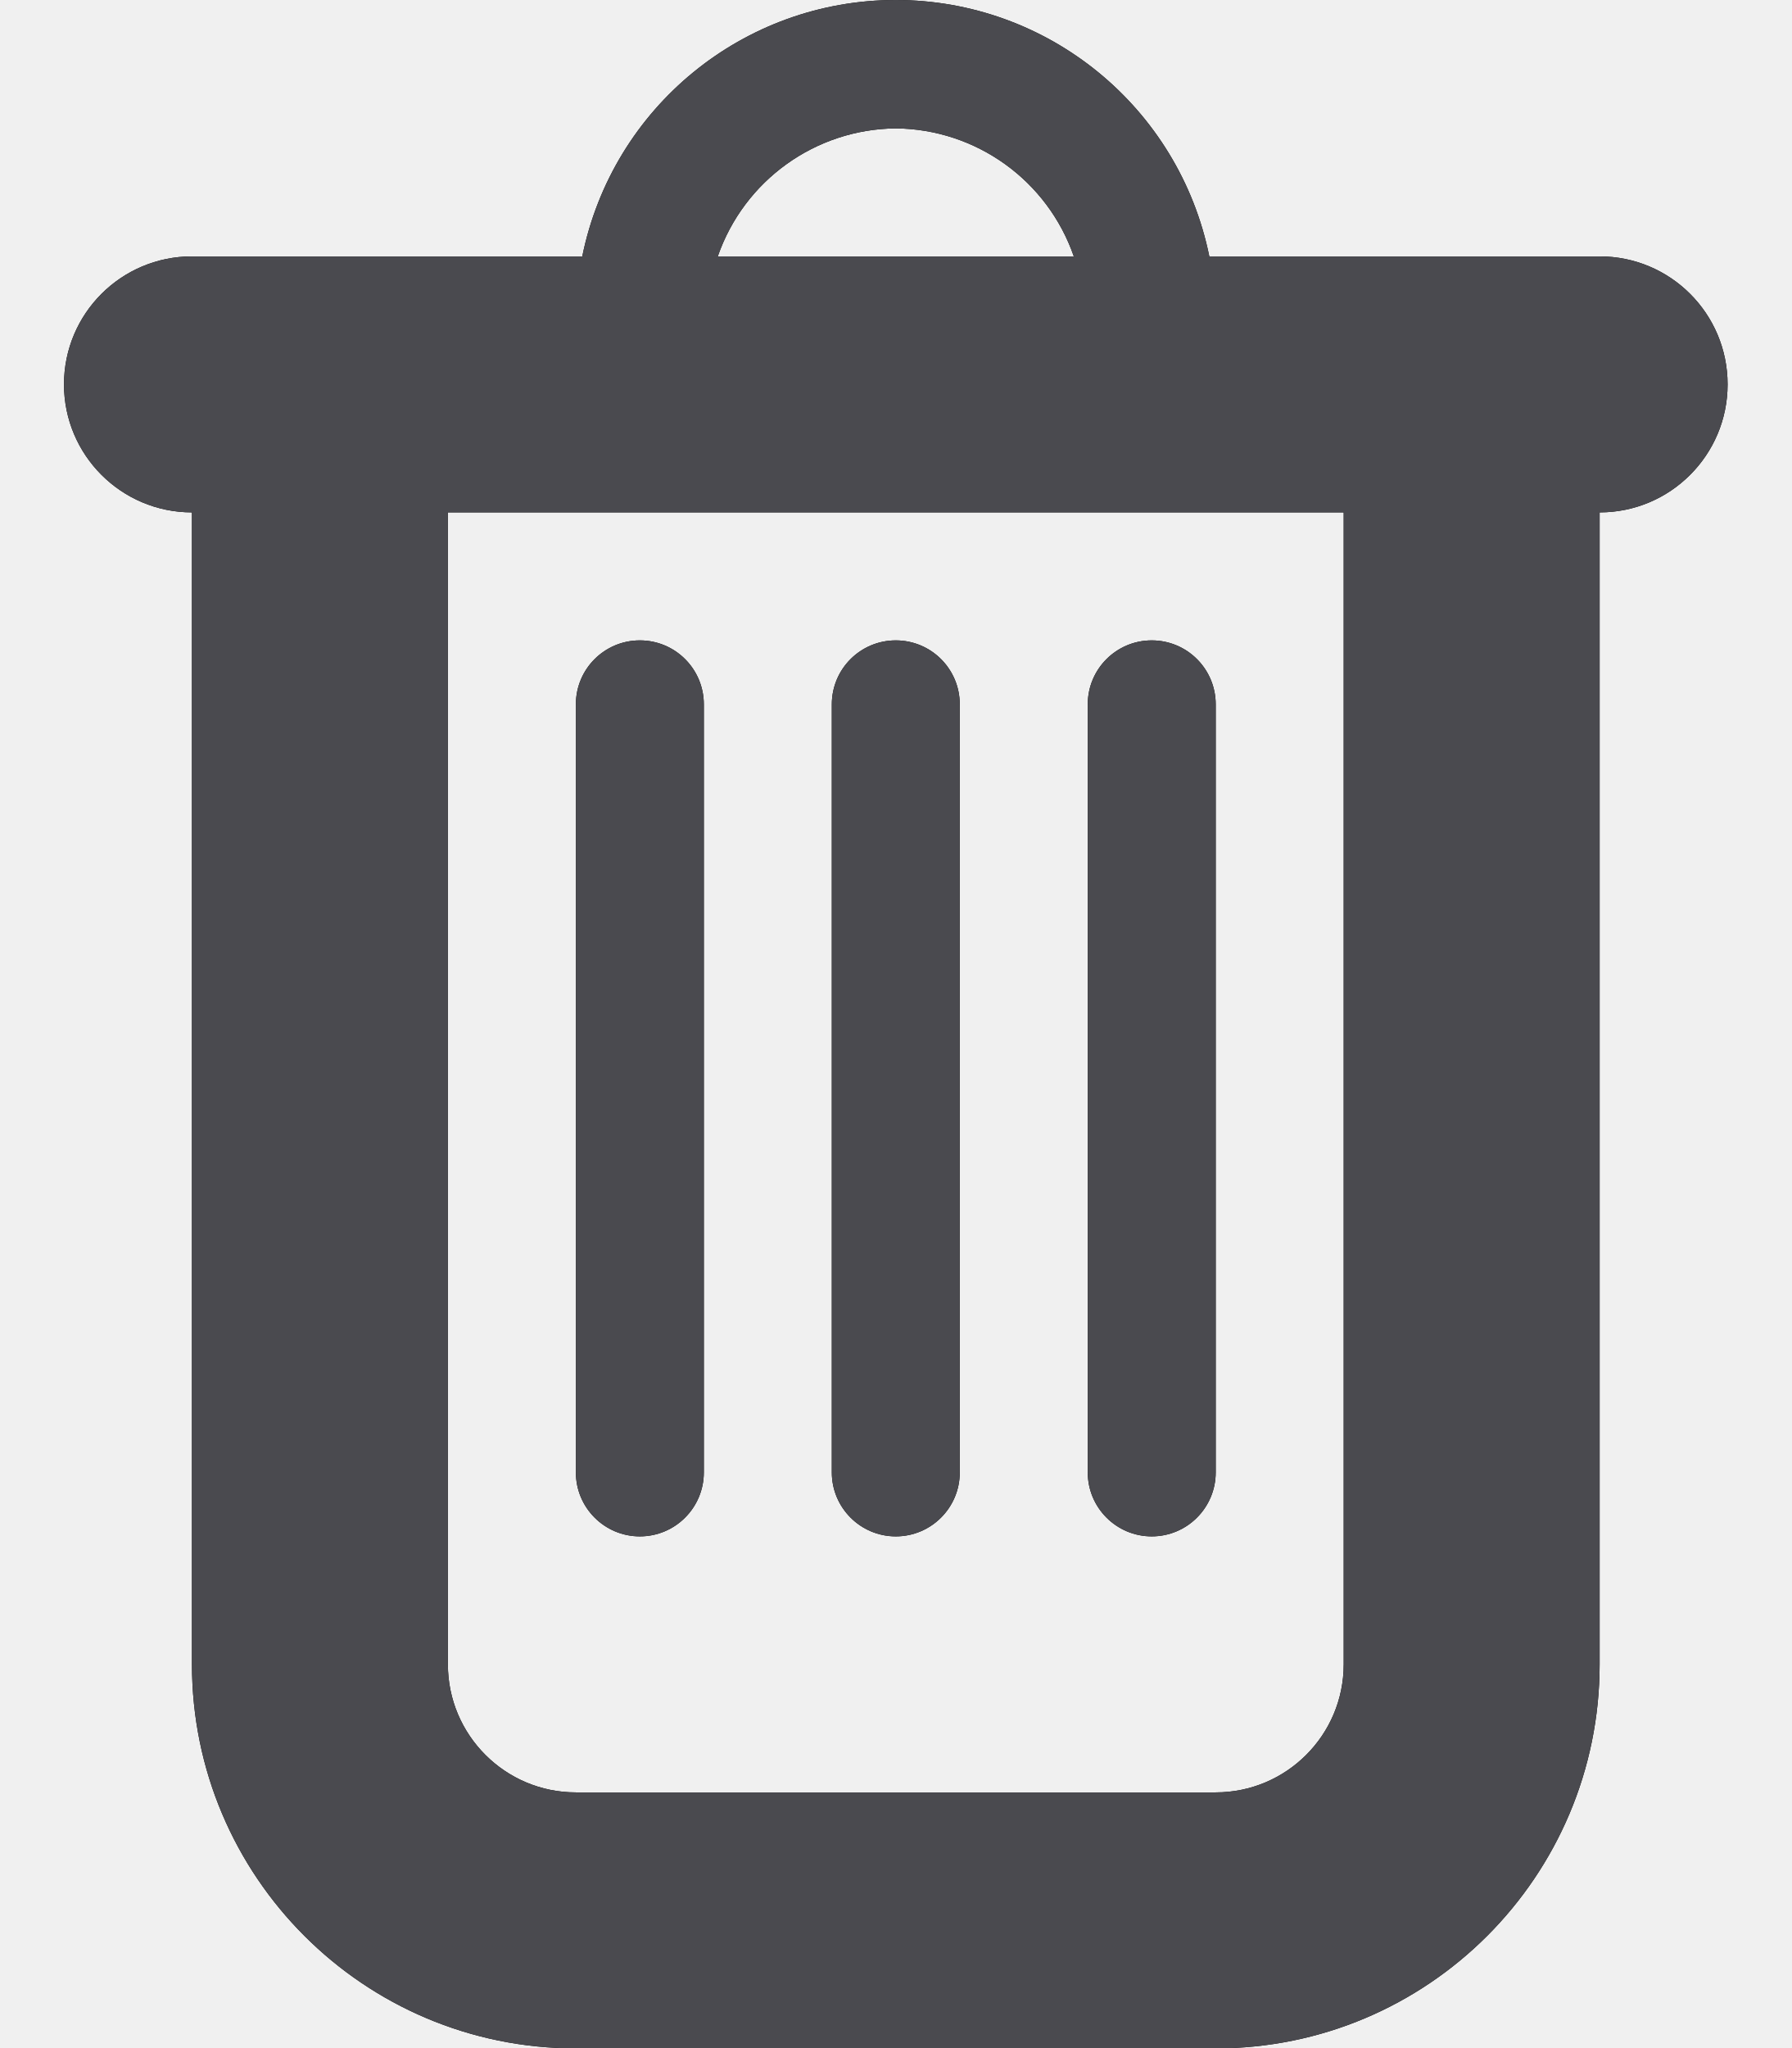
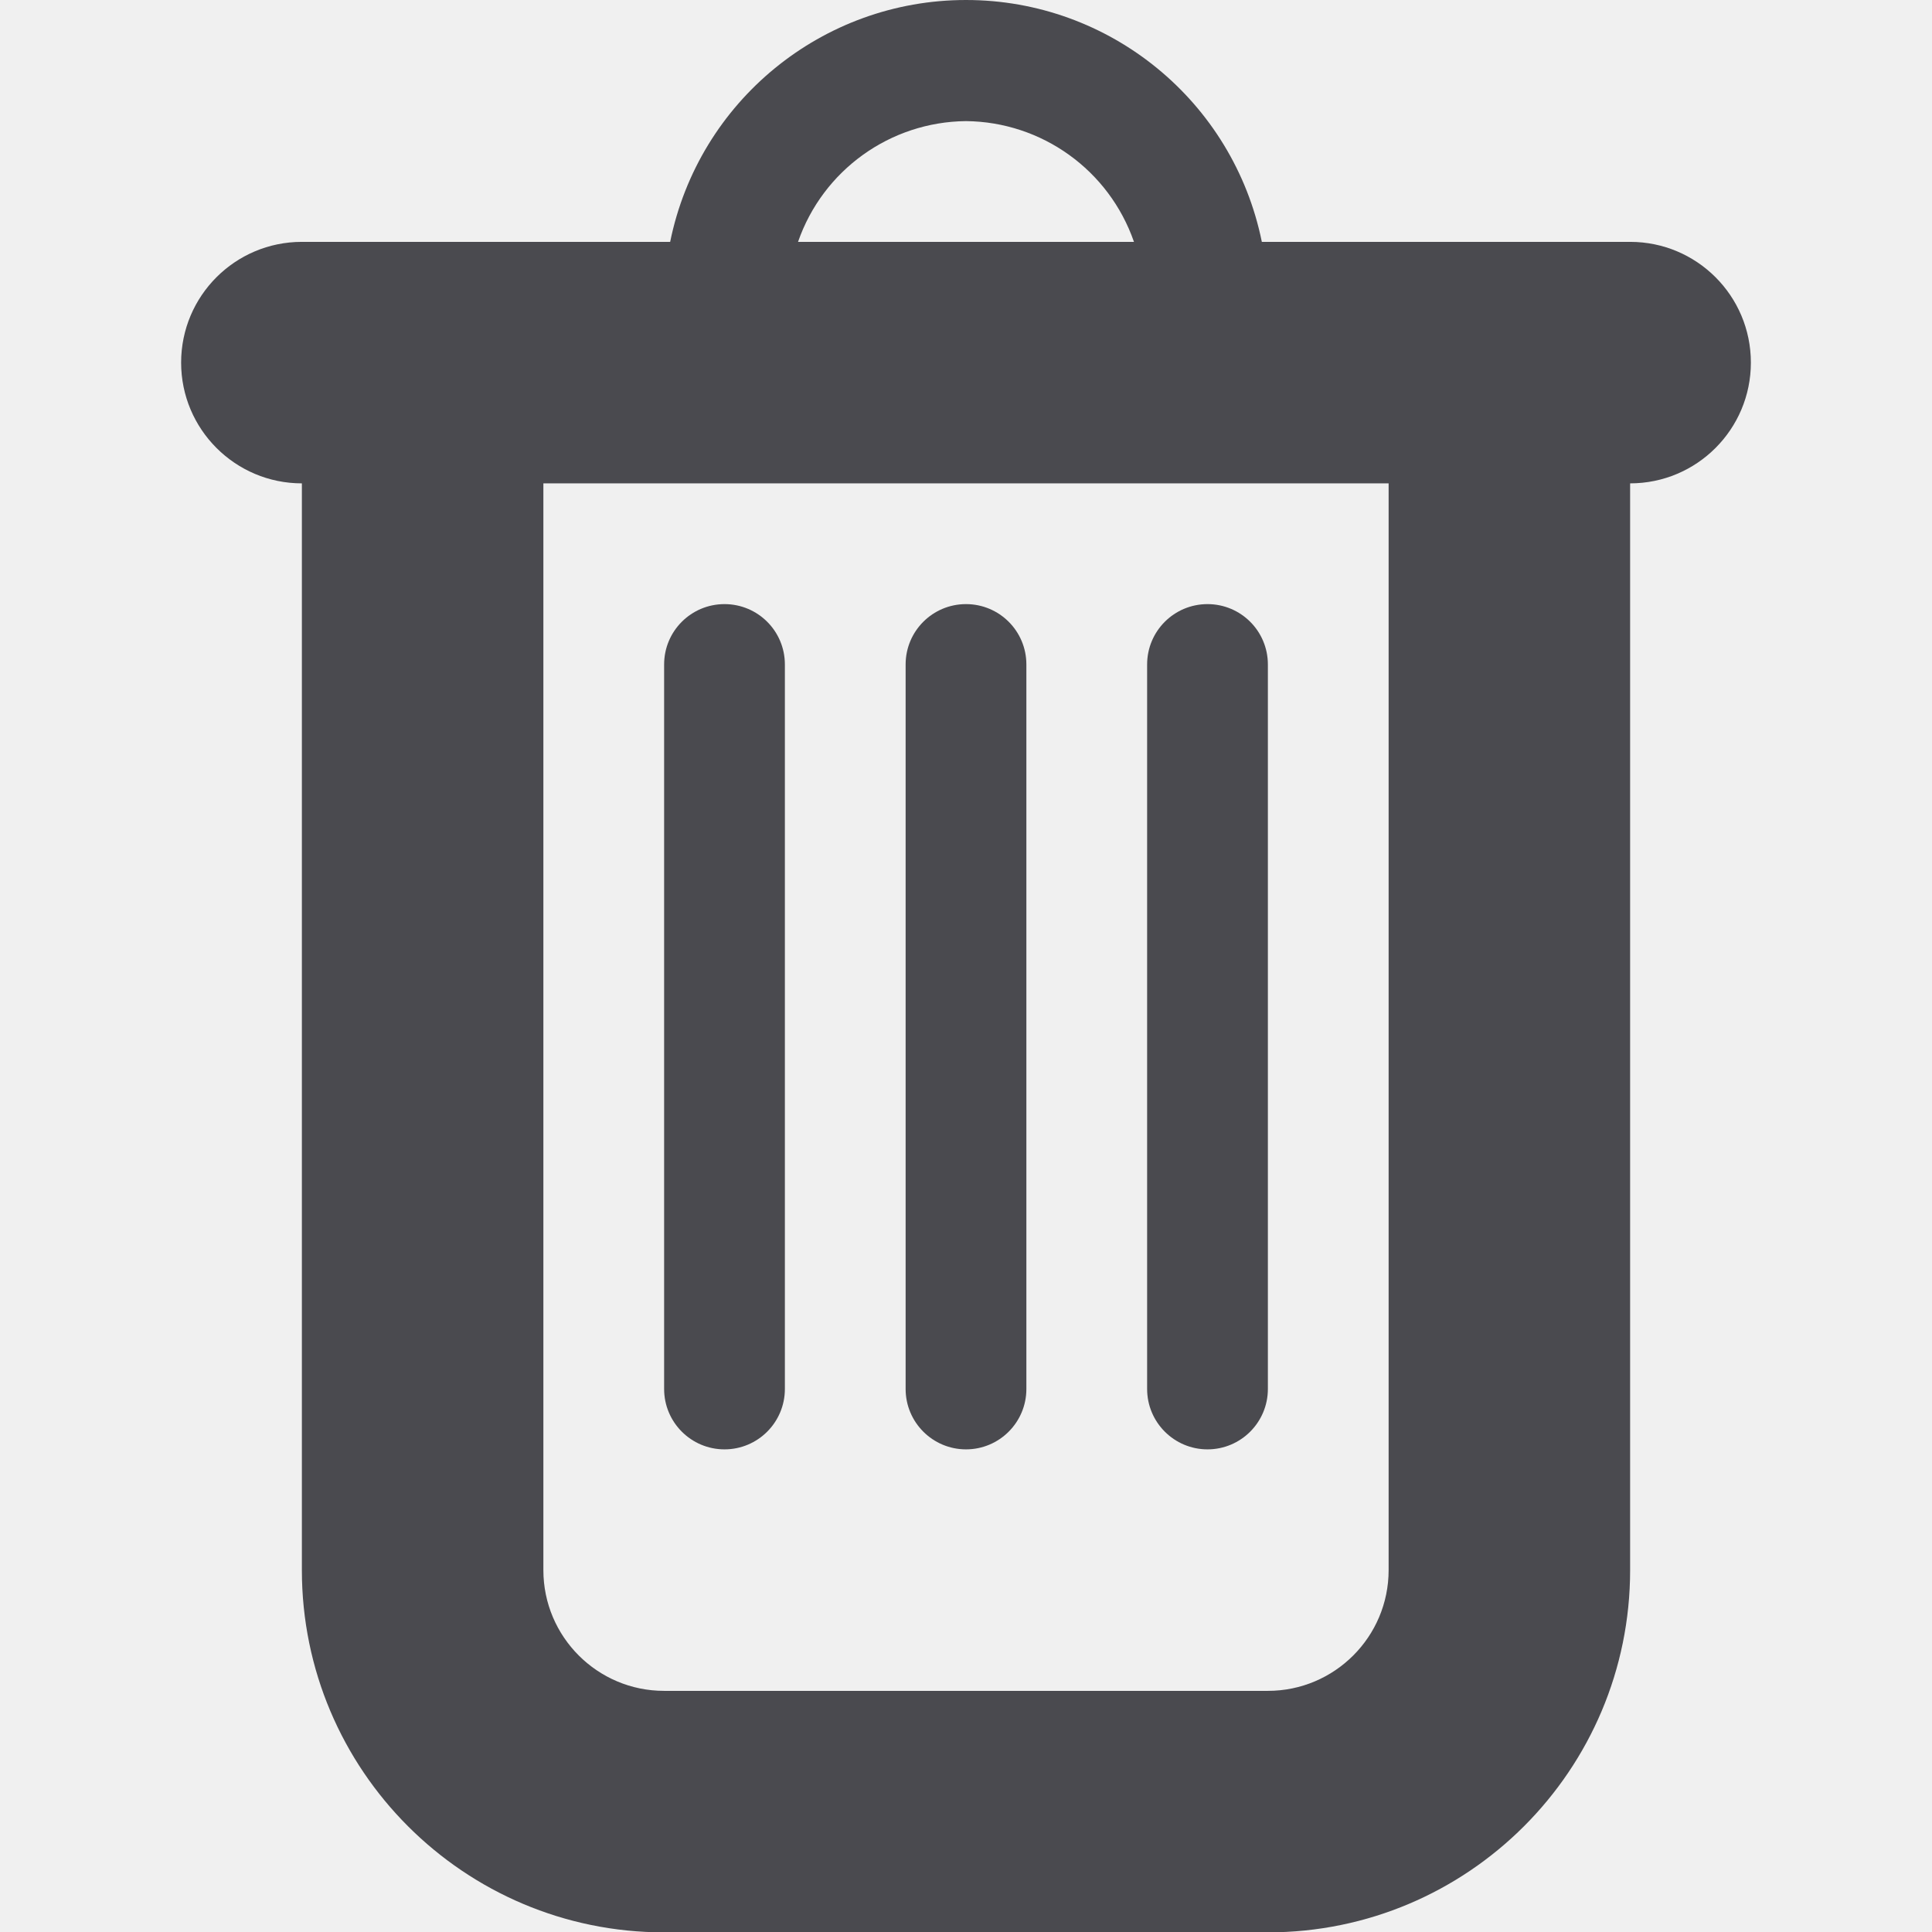
- <svg xmlns="http://www.w3.org/2000/svg" xmlns:xlink="http://www.w3.org/1999/xlink" width="14" height="16" viewBox="0 0 14 16">
-   <defs>
-     <path id="icon-delete-a" d="M6,12.003 C6.276,12.003 6.5,11.779 6.5,11.503 L6.5,5.503 C6.5,5.226 6.276,5.003 6,5.003 C5.724,5.003 5.5,5.226 5.5,5.503 L5.5,11.503 C5.5,11.779 5.724,12.003 6,12.003 Z M8,12.003 C8.276,12.003 8.5,11.779 8.5,11.503 L8.5,5.503 C8.5,5.226 8.276,5.003 8,5.003 C7.724,5.003 7.5,5.226 7.5,5.503 L7.5,11.503 C7.5,11.779 7.724,12.003 8,12.003 Z M10,12.003 C10.276,12.003 10.5,11.779 10.5,11.503 L10.5,5.503 C10.5,5.226 10.276,5.003 10,5.003 C9.724,5.003 9.5,5.226 9.5,5.503 L9.5,11.503 C9.5,11.779 9.724,12.003 10,12.003 Z M13.5,2.003 L10.45,2.003 C10.213,0.837 9.189,-1.91253263e-16 8,0 C6.811,1.91253263e-16 5.787,0.837 5.55,2.003 L2.5,2.003 C1.948,2.003 1.5,2.45 1.5,3.003 C1.5,3.555 1.948,4.003 2.5,4.003 L2.5,13.003 C2.5,14.659 3.843,16.003 5.5,16.003 L10.5,16.003 C12.157,16.003 13.5,14.659 13.5,13.003 L13.5,4.003 C14.052,4.003 14.5,3.555 14.5,3.003 C14.5,2.45 14.052,2.003 13.5,2.003 L13.5,2.003 Z M8,1.003 C8.628,1.009 9.185,1.409 9.391,2.003 L6.609,2.003 C6.815,1.409 7.372,1.009 8,1.003 Z M11.5,13.003 C11.5,13.555 11.052,14.003 10.5,14.003 L5.5,14.003 C4.948,14.003 4.5,13.555 4.5,13.003 L4.5,4.003 L11.5,4.003 L11.5,13.003 Z" />
-   </defs>
-   <g fill="none" fill-rule="evenodd" transform="translate(-1)">
+ <svg xmlns="http://www.w3.org/2000/svg" width="16" height="16" viewBox="0 0 16 16">
+   <g fill="none" fill-rule="evenodd">
    <rect width="16" height="16" />
-     <mask id="icon-delete-b" fill="#fff">
-       <use xlink:href="#icon-delete-a" />
-     </mask>
-     <use fill="#000" fill-rule="nonzero" xlink:href="#icon-delete-a" />
-     <g fill="#4A4A4F" mask="url(#icon-delete-b)">
-       <rect width="16" height="16" />
-     </g>
+     <path fill="#4a4a4f" fill-rule="nonzero" d="M13.5,2.003 C14.052,2.003 14.5,2.45 14.5,3.003 C14.5,3.555 14.052,4.003 13.5,4.003 L13.5,13.003 C13.5,14.659 12.157,16.003 10.5,16.003 L5.5,16.003 C3.843,16.003 2.5,14.659 2.5,13.003 L2.5,4.003 C1.948,4.003 1.5,3.555 1.5,3.003 C1.5,2.45 1.948,2.003 2.5,2.003 L5.55,2.003 C5.787,0.837 6.811,-1.54351792e-13 8,-1.54543045e-13 C9.189,-1.54734298e-13 10.213,0.837 10.45,2.003 L13.5,2.003 Z M11.5,13.003 L11.5,4.003 L4.5,4.003 L4.5,13.003 C4.5,13.555 4.948,14.003 5.5,14.003 L10.5,14.003 C11.052,14.003 11.5,13.555 11.5,13.003 Z M8,1.003 C7.372,1.009 6.815,1.409 6.609,2.003 L9.391,2.003 C9.185,1.409 8.628,1.009 8,1.003 Z M6,12.003 C5.724,12.003 5.5,11.779 5.5,11.503 L5.5,5.503 C5.5,5.226 5.724,5.003 6,5.003 C6.276,5.003 6.5,5.226 6.5,5.503 L6.5,11.503 C6.5,11.779 6.276,12.003 6,12.003 Z M8,12.003 C7.724,12.003 7.5,11.779 7.5,11.503 L7.5,5.503 C7.5,5.226 7.724,5.003 8,5.003 C8.276,5.003 8.5,5.226 8.5,5.503 L8.5,11.503 C8.5,11.779 8.276,12.003 8,12.003 Z M10,12.003 C9.724,12.003 9.5,11.779 9.5,11.503 L9.5,5.503 C9.5,5.226 9.724,5.003 10,5.003 C10.276,5.003 10.5,5.226 10.5,5.503 L10.5,11.503 C10.5,11.779 10.276,12.003 10,12.003 Z" />
  </g>
</svg>
